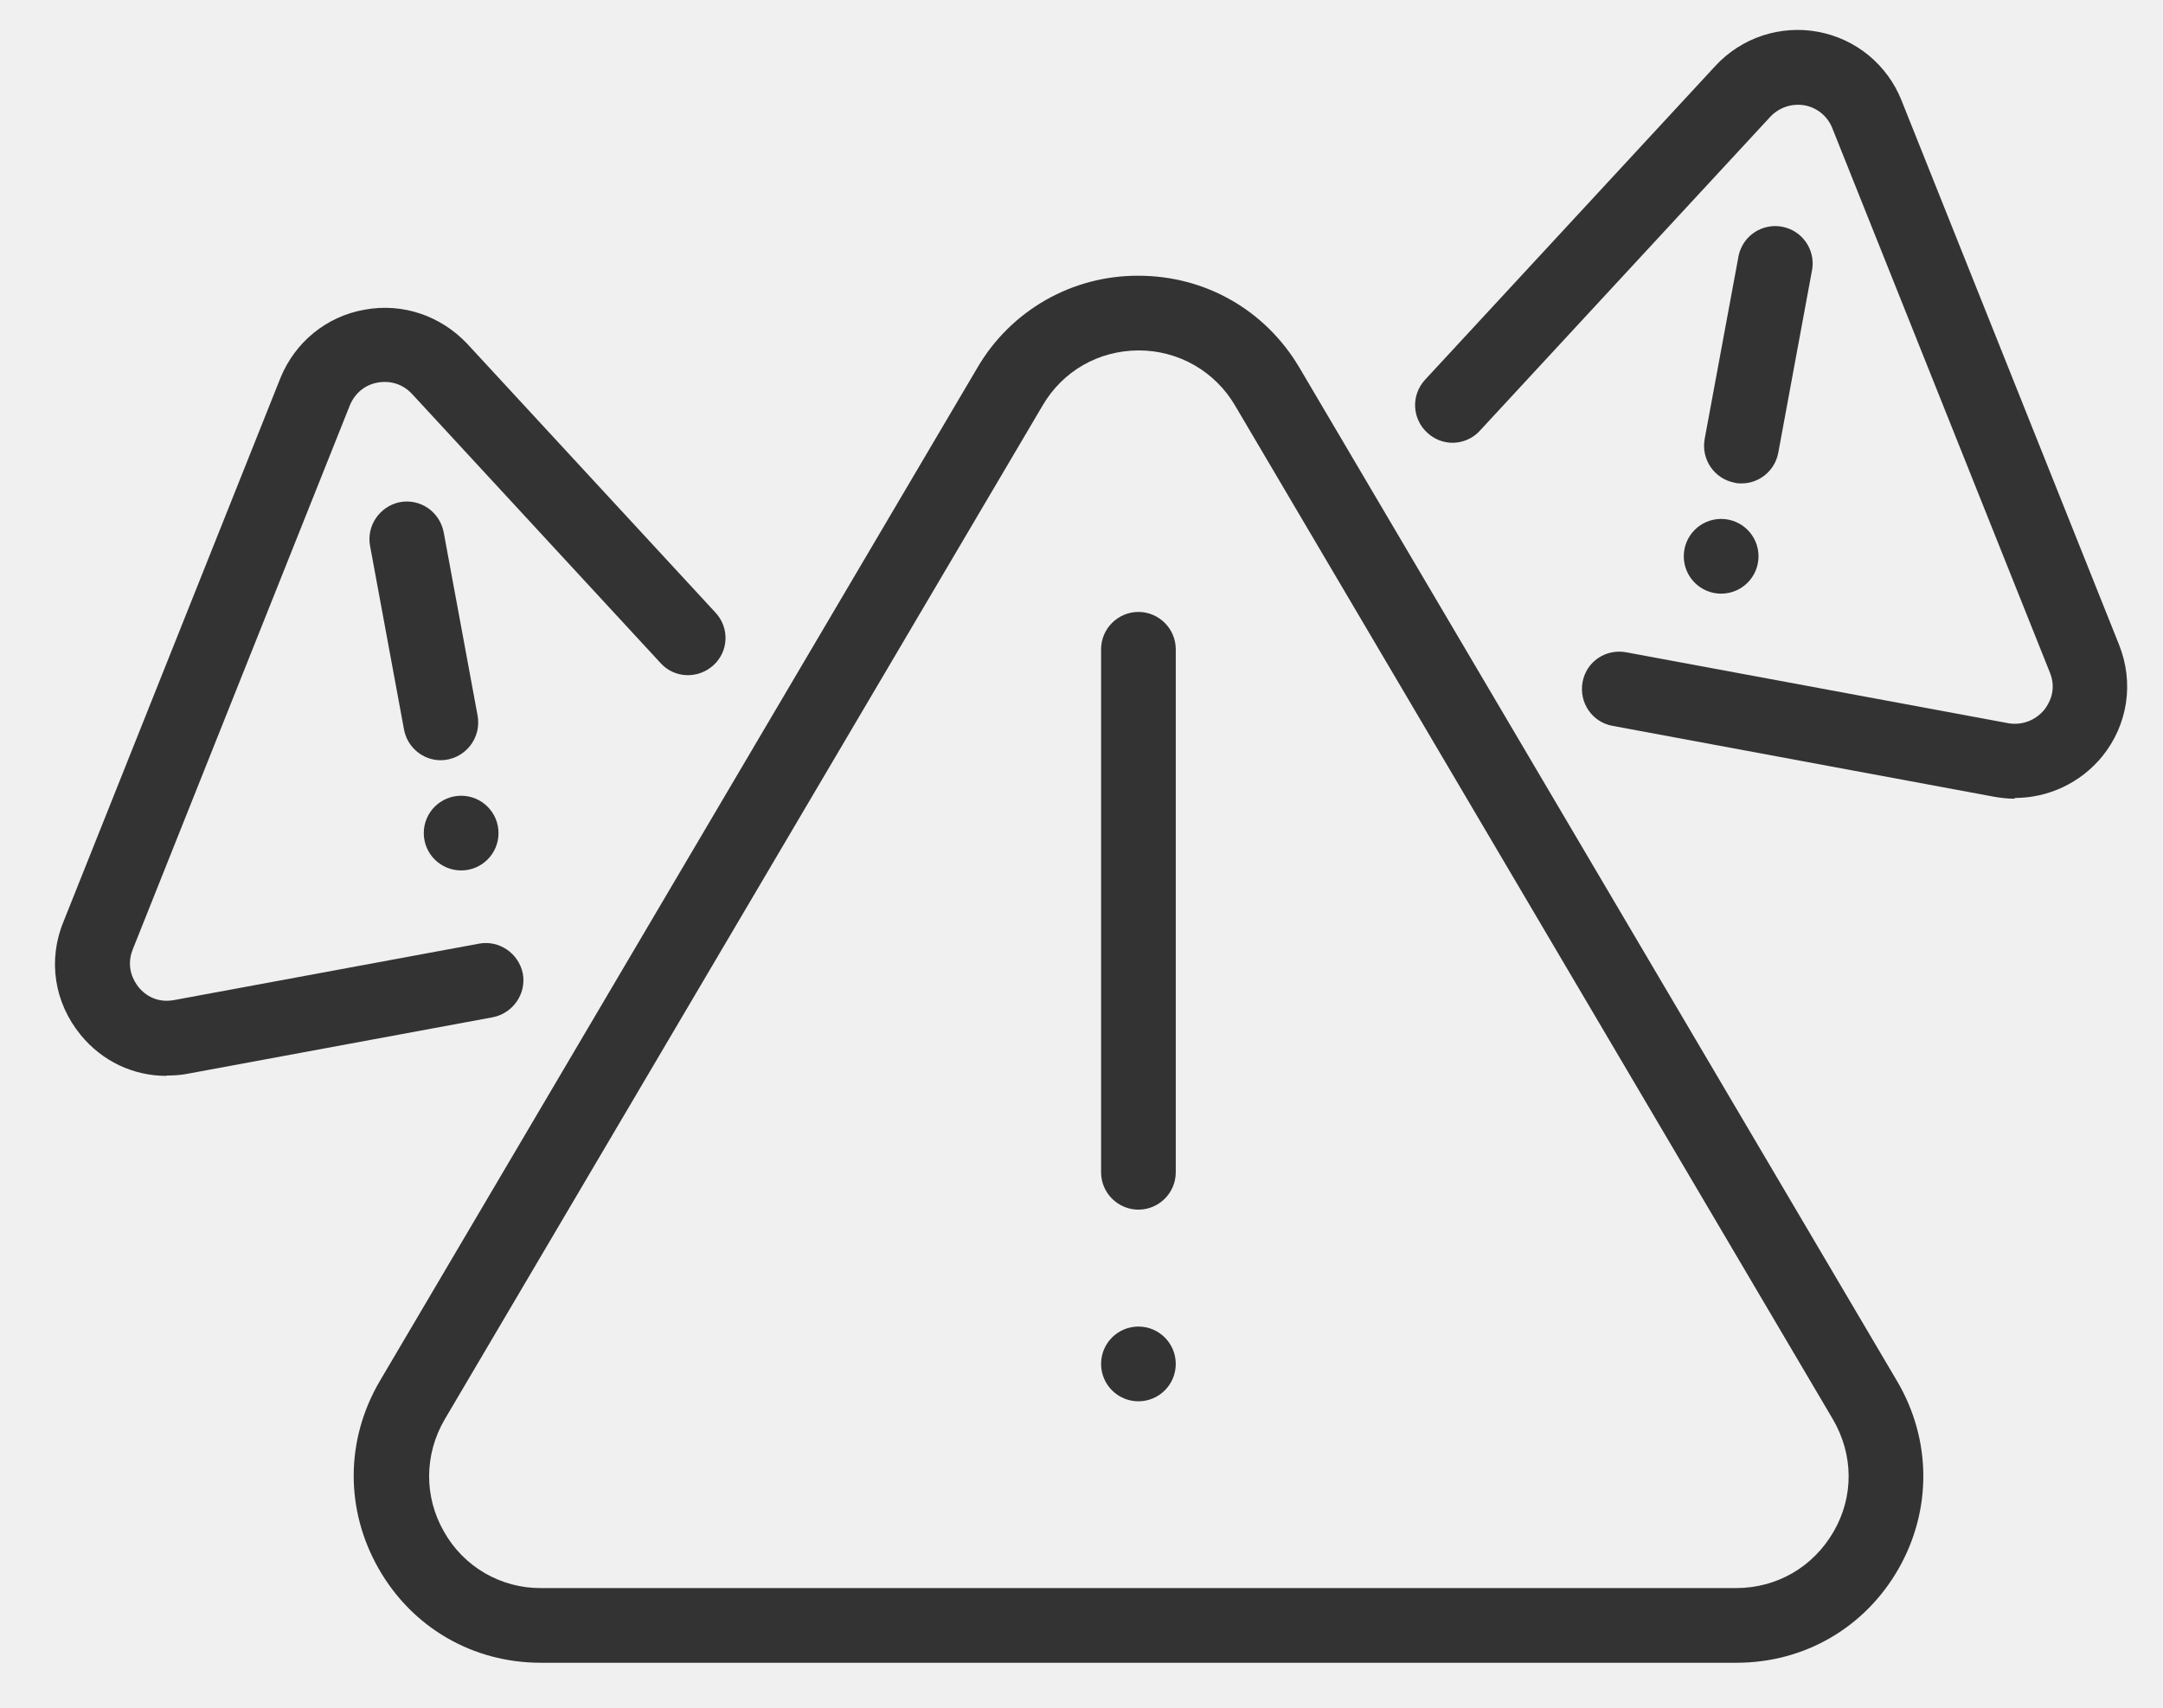
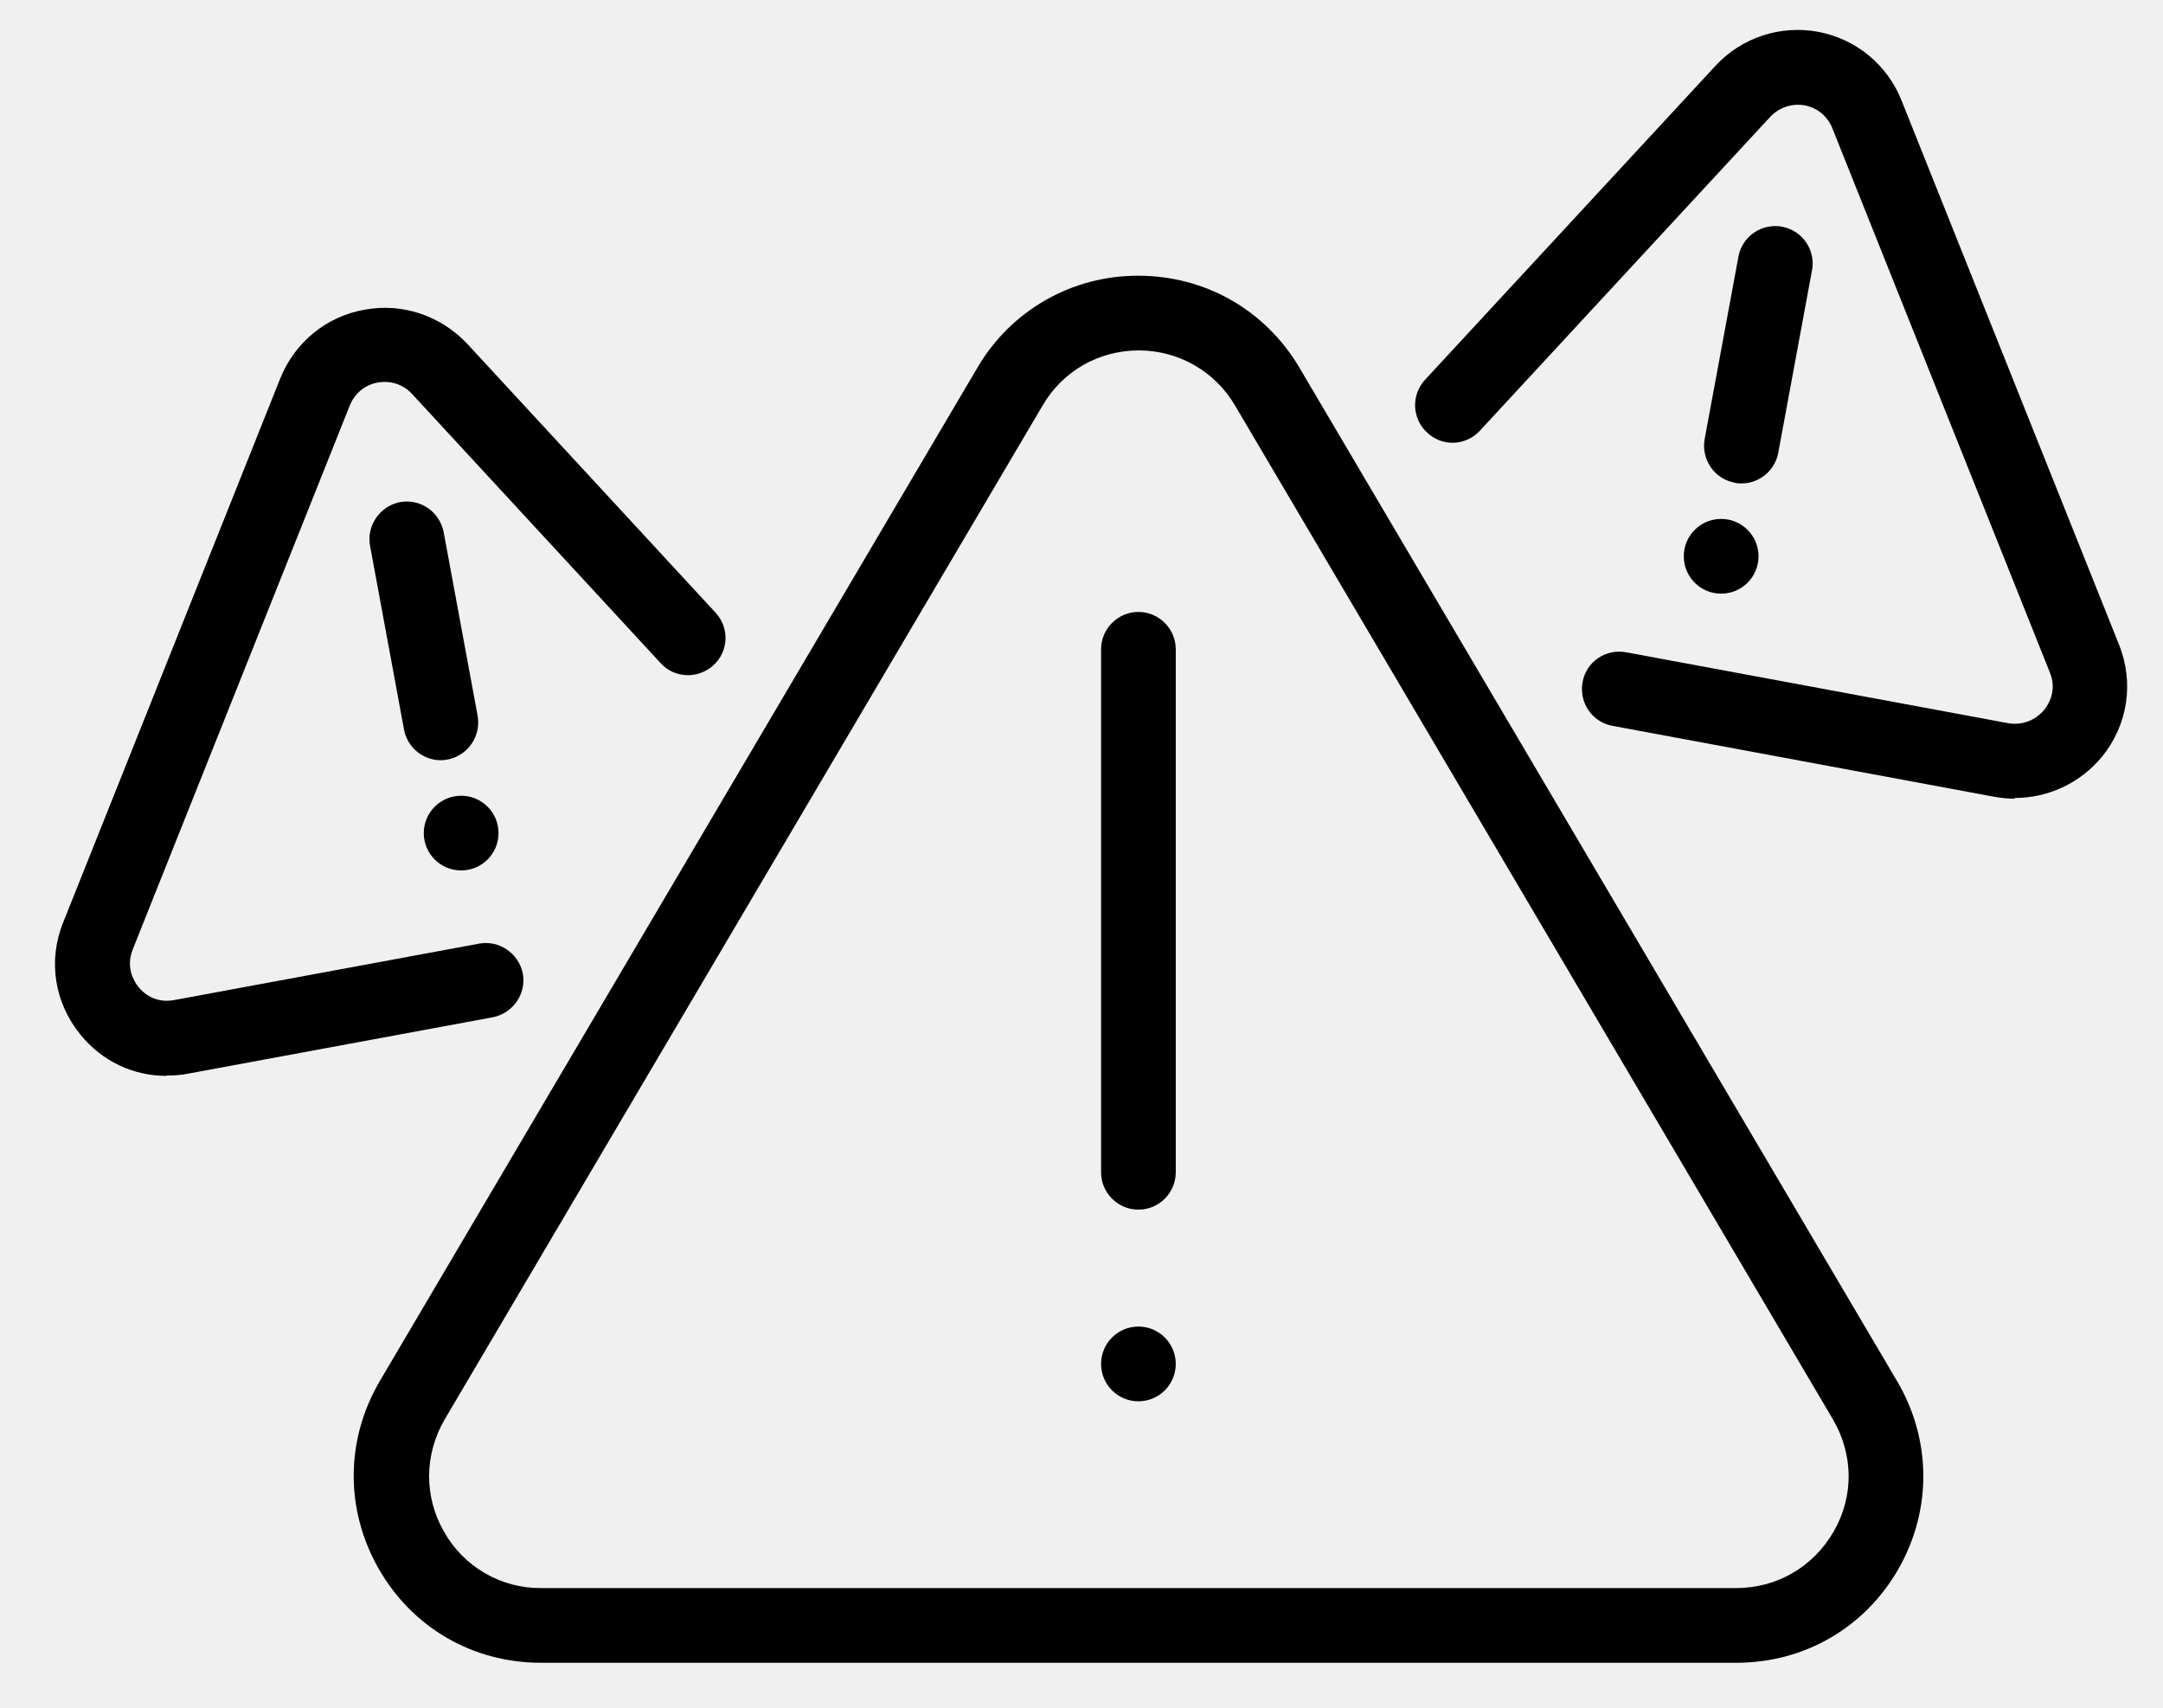
- <svg xmlns="http://www.w3.org/2000/svg" width="38" height="30" viewBox="0 0 38 30" fill="none">
+ <svg xmlns="http://www.w3.org/2000/svg" width="38" height="30" viewBox="0 0 38 30">
  <g clip-path="url(#clip0_1582_1274)">
-     <path d="M30.5 29.21H9.5C8.306 29.21 7.243 28.593 6.652 27.557C6.061 26.52 6.068 25.293 6.672 24.262L17.172 6.458C17.46 5.964 17.873 5.555 18.369 5.272C18.866 4.988 19.428 4.841 20 4.844C21.175 4.844 22.231 5.448 22.828 6.458L33.328 24.262C33.932 25.286 33.945 26.52 33.355 27.557C32.764 28.593 31.701 29.21 30.507 29.21H30.5ZM20 27.898H30.5C31.215 27.898 31.852 27.53 32.213 26.907C32.574 26.284 32.561 25.549 32.2 24.932L21.7 7.128C21.527 6.831 21.28 6.586 20.983 6.415C20.686 6.245 20.349 6.156 20.007 6.156C19.305 6.156 18.668 6.517 18.314 7.128L7.814 24.932C7.453 25.549 7.446 26.29 7.8 26.907C7.97 27.21 8.218 27.462 8.518 27.636C8.818 27.81 9.16 27.901 9.507 27.898H20.007H20Z" fill="#333333" />
-     <path d="M20 21.25C19.639 21.25 19.344 20.955 19.344 20.594V11.406C19.344 11.045 19.639 10.75 20 10.75C20.361 10.75 20.656 11.045 20.656 11.406V20.594C20.656 20.955 20.361 21.25 20 21.25Z" fill="#333333" />
-     <path d="M20 24.617C20.362 24.617 20.656 24.323 20.656 23.96C20.656 23.598 20.362 23.304 20 23.304C19.638 23.304 19.344 23.598 19.344 23.96C19.344 24.323 19.638 24.617 20 24.617Z" fill="#333333" />
-     <path d="M2.924 18.9C2.34 18.9 1.795 18.644 1.415 18.178C0.955 17.614 0.837 16.873 1.113 16.197L4.926 6.642C5.182 6.012 5.733 5.559 6.402 5.441C7.072 5.316 7.741 5.546 8.207 6.038L12.571 10.763C12.82 11.032 12.801 11.445 12.532 11.688C12.263 11.931 11.849 11.918 11.606 11.649L7.242 6.924C7.085 6.753 6.868 6.681 6.638 6.72C6.409 6.76 6.232 6.911 6.146 7.121L2.333 16.676C2.202 17.004 2.36 17.247 2.432 17.338C2.504 17.43 2.714 17.634 3.062 17.568L8.417 16.577C8.771 16.512 9.113 16.748 9.185 17.102C9.25 17.457 9.014 17.798 8.66 17.87L3.305 18.861C3.18 18.887 3.055 18.894 2.931 18.894L2.924 18.9Z" fill="#333333" />
-     <path d="M7.741 13.355C7.433 13.355 7.157 13.132 7.098 12.817L6.501 9.588C6.436 9.234 6.672 8.893 7.026 8.821C7.387 8.755 7.722 8.991 7.794 9.346L8.391 12.574C8.408 12.669 8.404 12.766 8.38 12.859C8.355 12.952 8.311 13.039 8.25 13.113C8.189 13.187 8.112 13.248 8.026 13.289C7.939 13.331 7.844 13.354 7.748 13.355H7.741Z" fill="#333333" />
-     <path d="M8.102 15.291C8.464 15.291 8.758 14.998 8.758 14.635C8.758 14.273 8.464 13.979 8.102 13.979C7.739 13.979 7.445 14.273 7.445 14.635C7.445 14.998 7.739 15.291 8.102 15.291Z" fill="#333333" />
-     <path d="M35.395 14.031C35.277 14.031 35.159 14.018 35.041 13.998L28.328 12.751C27.973 12.686 27.737 12.345 27.803 11.983C27.868 11.623 28.209 11.393 28.57 11.459L35.284 12.705C35.52 12.745 35.756 12.659 35.914 12.469C35.986 12.377 36.144 12.134 36.012 11.813L32.193 2.258C32.153 2.154 32.088 2.063 32.003 1.991C31.918 1.92 31.816 1.872 31.707 1.851C31.484 1.812 31.261 1.884 31.104 2.048L25.998 7.567C25.94 7.631 25.869 7.682 25.791 7.718C25.713 7.754 25.628 7.775 25.542 7.778C25.456 7.781 25.37 7.767 25.289 7.736C25.209 7.705 25.135 7.659 25.073 7.6C25.009 7.542 24.958 7.472 24.922 7.394C24.885 7.316 24.865 7.231 24.861 7.145C24.857 7.059 24.871 6.973 24.9 6.893C24.93 6.812 24.975 6.738 25.033 6.674L30.139 1.155C30.364 0.912 30.648 0.729 30.963 0.625C31.278 0.521 31.615 0.498 31.941 0.559C32.268 0.62 32.573 0.762 32.83 0.973C33.086 1.185 33.285 1.457 33.407 1.766L37.226 11.321C37.495 11.99 37.384 12.732 36.931 13.29C36.55 13.755 35.986 14.018 35.395 14.018V14.031Z" fill="#333333" />
-     <path d="M30.591 8.492C30.552 8.492 30.513 8.492 30.473 8.479C30.119 8.413 29.883 8.072 29.948 7.711L30.546 4.483C30.584 4.317 30.684 4.172 30.826 4.079C30.969 3.986 31.142 3.951 31.309 3.983C31.476 4.014 31.624 4.109 31.723 4.247C31.822 4.386 31.863 4.557 31.838 4.725L31.241 7.954C31.182 8.269 30.907 8.492 30.598 8.492H30.591Z" fill="#333333" />
-     <path d="M30.237 10.429C30.6 10.429 30.894 10.135 30.894 9.772C30.894 9.41 30.6 9.116 30.237 9.116C29.875 9.116 29.581 9.41 29.581 9.772C29.581 10.135 29.875 10.429 30.237 10.429Z" fill="#333333" />
+     <path d="M30.5 29.21H9.5C8.306 29.21 7.243 28.593 6.652 27.557C6.061 26.52 6.068 25.293 6.672 24.262L17.172 6.458C17.46 5.964 17.873 5.555 18.369 5.272C18.866 4.988 19.428 4.841 20 4.844C21.175 4.844 22.231 5.448 22.828 6.458L33.328 24.262C33.932 25.286 33.945 26.52 33.355 27.557C32.764 28.593 31.701 29.21 30.507 29.21H30.5ZM20 27.898H30.5C31.215 27.898 31.852 27.53 32.213 26.907C32.574 26.284 32.561 25.549 32.2 24.932L21.7 7.128C21.527 6.831 21.28 6.586 20.983 6.415C20.686 6.245 20.349 6.156 20.007 6.156C19.305 6.156 18.668 6.517 18.314 7.128L7.814 24.932C7.453 25.549 7.446 26.29 7.8 26.907C7.97 27.21 8.218 27.462 8.518 27.636C8.818 27.81 9.16 27.901 9.507 27.898H20.007H20Z" />
+     <path d="M20 21.25C19.639 21.25 19.344 20.955 19.344 20.594V11.406C19.344 11.045 19.639 10.75 20 10.75C20.361 10.75 20.656 11.045 20.656 11.406V20.594C20.656 20.955 20.361 21.25 20 21.25Z" />
+     <path d="M20 24.617C20.362 24.617 20.656 24.323 20.656 23.96C20.656 23.598 20.362 23.304 20 23.304C19.638 23.304 19.344 23.598 19.344 23.96C19.344 24.323 19.638 24.617 20 24.617Z" />
+     <path d="M2.924 18.9C2.34 18.9 1.795 18.644 1.415 18.178C0.955 17.614 0.837 16.873 1.113 16.197L4.926 6.642C5.182 6.012 5.733 5.559 6.402 5.441C7.072 5.316 7.741 5.546 8.207 6.038L12.571 10.763C12.82 11.032 12.801 11.445 12.532 11.688C12.263 11.931 11.849 11.918 11.606 11.649L7.242 6.924C7.085 6.753 6.868 6.681 6.638 6.72C6.409 6.76 6.232 6.911 6.146 7.121L2.333 16.676C2.202 17.004 2.36 17.247 2.432 17.338C2.504 17.43 2.714 17.634 3.062 17.568L8.417 16.577C8.771 16.512 9.113 16.748 9.185 17.102C9.25 17.457 9.014 17.798 8.66 17.87L3.305 18.861C3.18 18.887 3.055 18.894 2.931 18.894L2.924 18.9Z" />
+     <path d="M7.741 13.355C7.433 13.355 7.157 13.132 7.098 12.817L6.501 9.588C6.436 9.234 6.672 8.893 7.026 8.821C7.387 8.755 7.722 8.991 7.794 9.346L8.391 12.574C8.408 12.669 8.404 12.766 8.38 12.859C8.355 12.952 8.311 13.039 8.25 13.113C8.189 13.187 8.112 13.248 8.026 13.289C7.939 13.331 7.844 13.354 7.748 13.355H7.741Z" />
+     <path d="M8.102 15.291C8.464 15.291 8.758 14.998 8.758 14.635C8.758 14.273 8.464 13.979 8.102 13.979C7.739 13.979 7.445 14.273 7.445 14.635C7.445 14.998 7.739 15.291 8.102 15.291Z" />
+     <path d="M35.395 14.031C35.277 14.031 35.159 14.018 35.041 13.998L28.328 12.751C27.973 12.686 27.737 12.345 27.803 11.983C27.868 11.623 28.209 11.393 28.57 11.459L35.284 12.705C35.52 12.745 35.756 12.659 35.914 12.469C35.986 12.377 36.144 12.134 36.012 11.813L32.193 2.258C32.153 2.154 32.088 2.063 32.003 1.991C31.918 1.92 31.816 1.872 31.707 1.851C31.484 1.812 31.261 1.884 31.104 2.048L25.998 7.567C25.94 7.631 25.869 7.682 25.791 7.718C25.713 7.754 25.628 7.775 25.542 7.778C25.456 7.781 25.37 7.767 25.289 7.736C25.209 7.705 25.135 7.659 25.073 7.6C25.009 7.542 24.958 7.472 24.922 7.394C24.885 7.316 24.865 7.231 24.861 7.145C24.857 7.059 24.871 6.973 24.9 6.893C24.93 6.812 24.975 6.738 25.033 6.674L30.139 1.155C30.364 0.912 30.648 0.729 30.963 0.625C31.278 0.521 31.615 0.498 31.941 0.559C32.268 0.62 32.573 0.762 32.83 0.973C33.086 1.185 33.285 1.457 33.407 1.766L37.226 11.321C37.495 11.99 37.384 12.732 36.931 13.29C36.55 13.755 35.986 14.018 35.395 14.018V14.031Z" />
+     <path d="M30.591 8.492C30.552 8.492 30.513 8.492 30.473 8.479C30.119 8.413 29.883 8.072 29.948 7.711L30.546 4.483C30.584 4.317 30.684 4.172 30.826 4.079C30.969 3.986 31.142 3.951 31.309 3.983C31.476 4.014 31.624 4.109 31.723 4.247C31.822 4.386 31.863 4.557 31.838 4.725L31.241 7.954C31.182 8.269 30.907 8.492 30.598 8.492H30.591Z" />
+     <path d="M30.237 10.429C30.6 10.429 30.894 10.135 30.894 9.772C30.894 9.41 30.6 9.116 30.237 9.116C29.875 9.116 29.581 9.41 29.581 9.772C29.581 10.135 29.875 10.429 30.237 10.429Z" />
  </g>
  <defs>
    <clipPath id="clip0_1582_1274">
      <rect width="38" height="30" fill="white" />
    </clipPath>
  </defs>
</svg>
